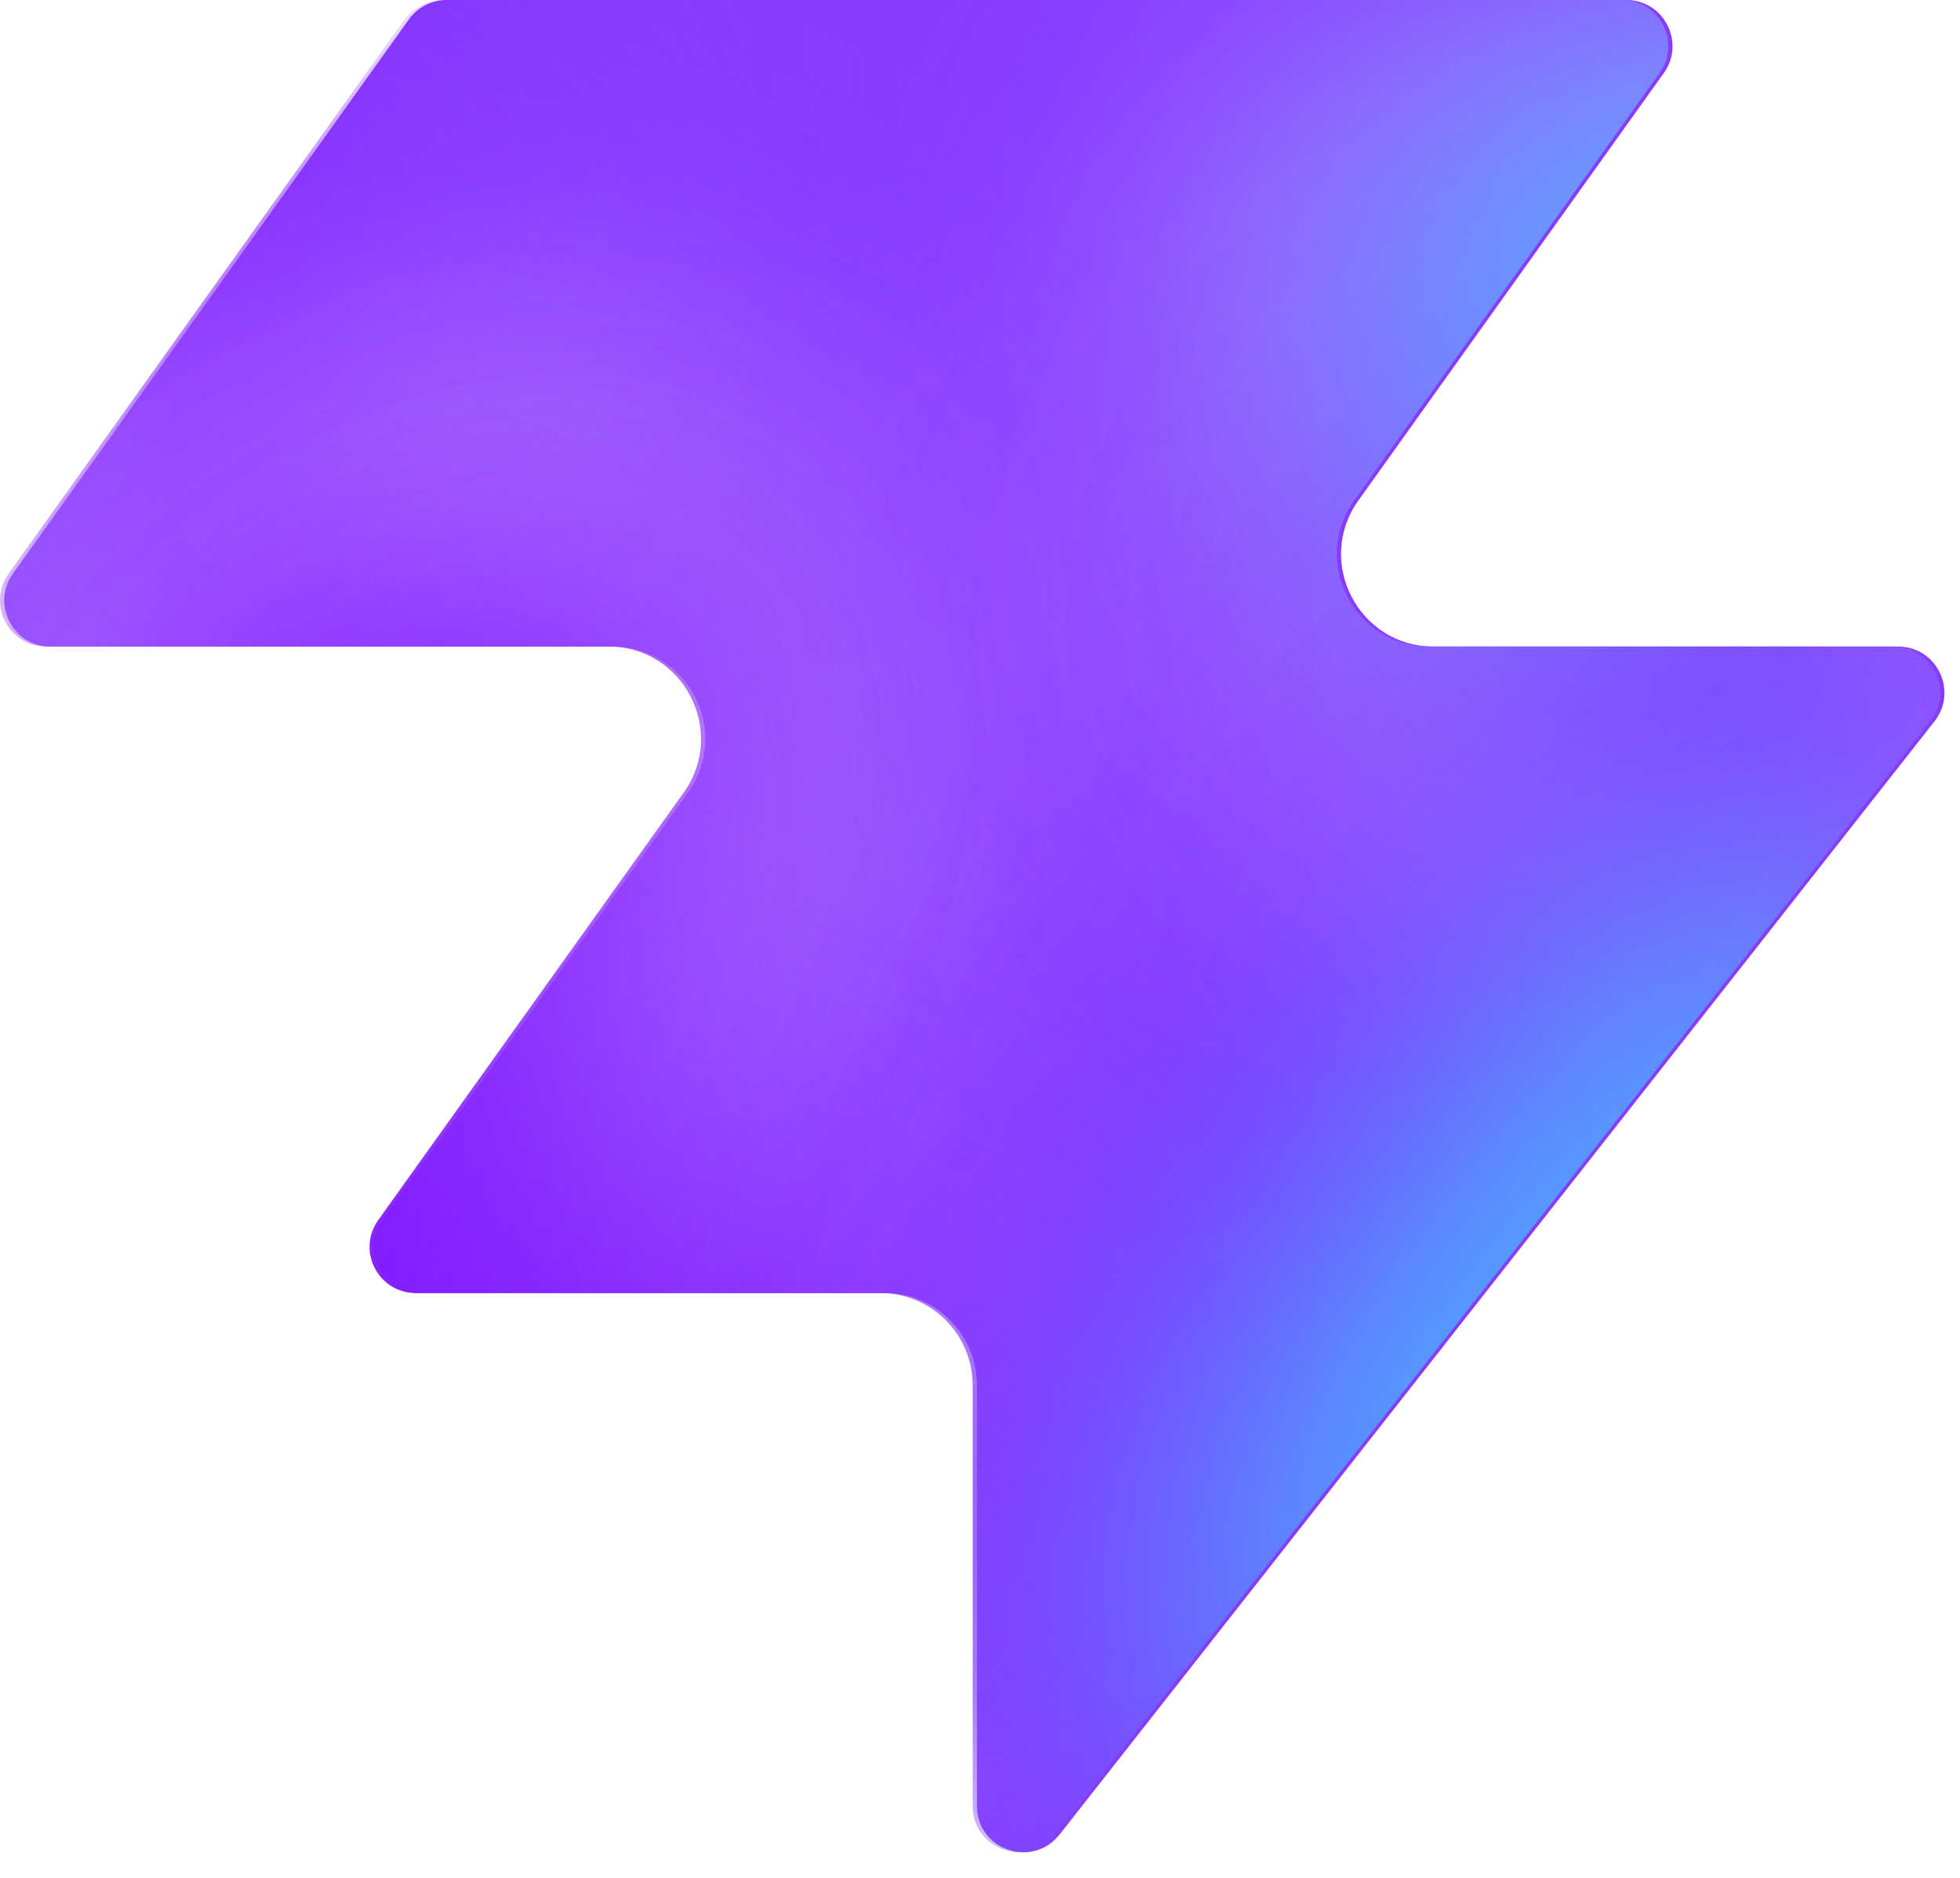
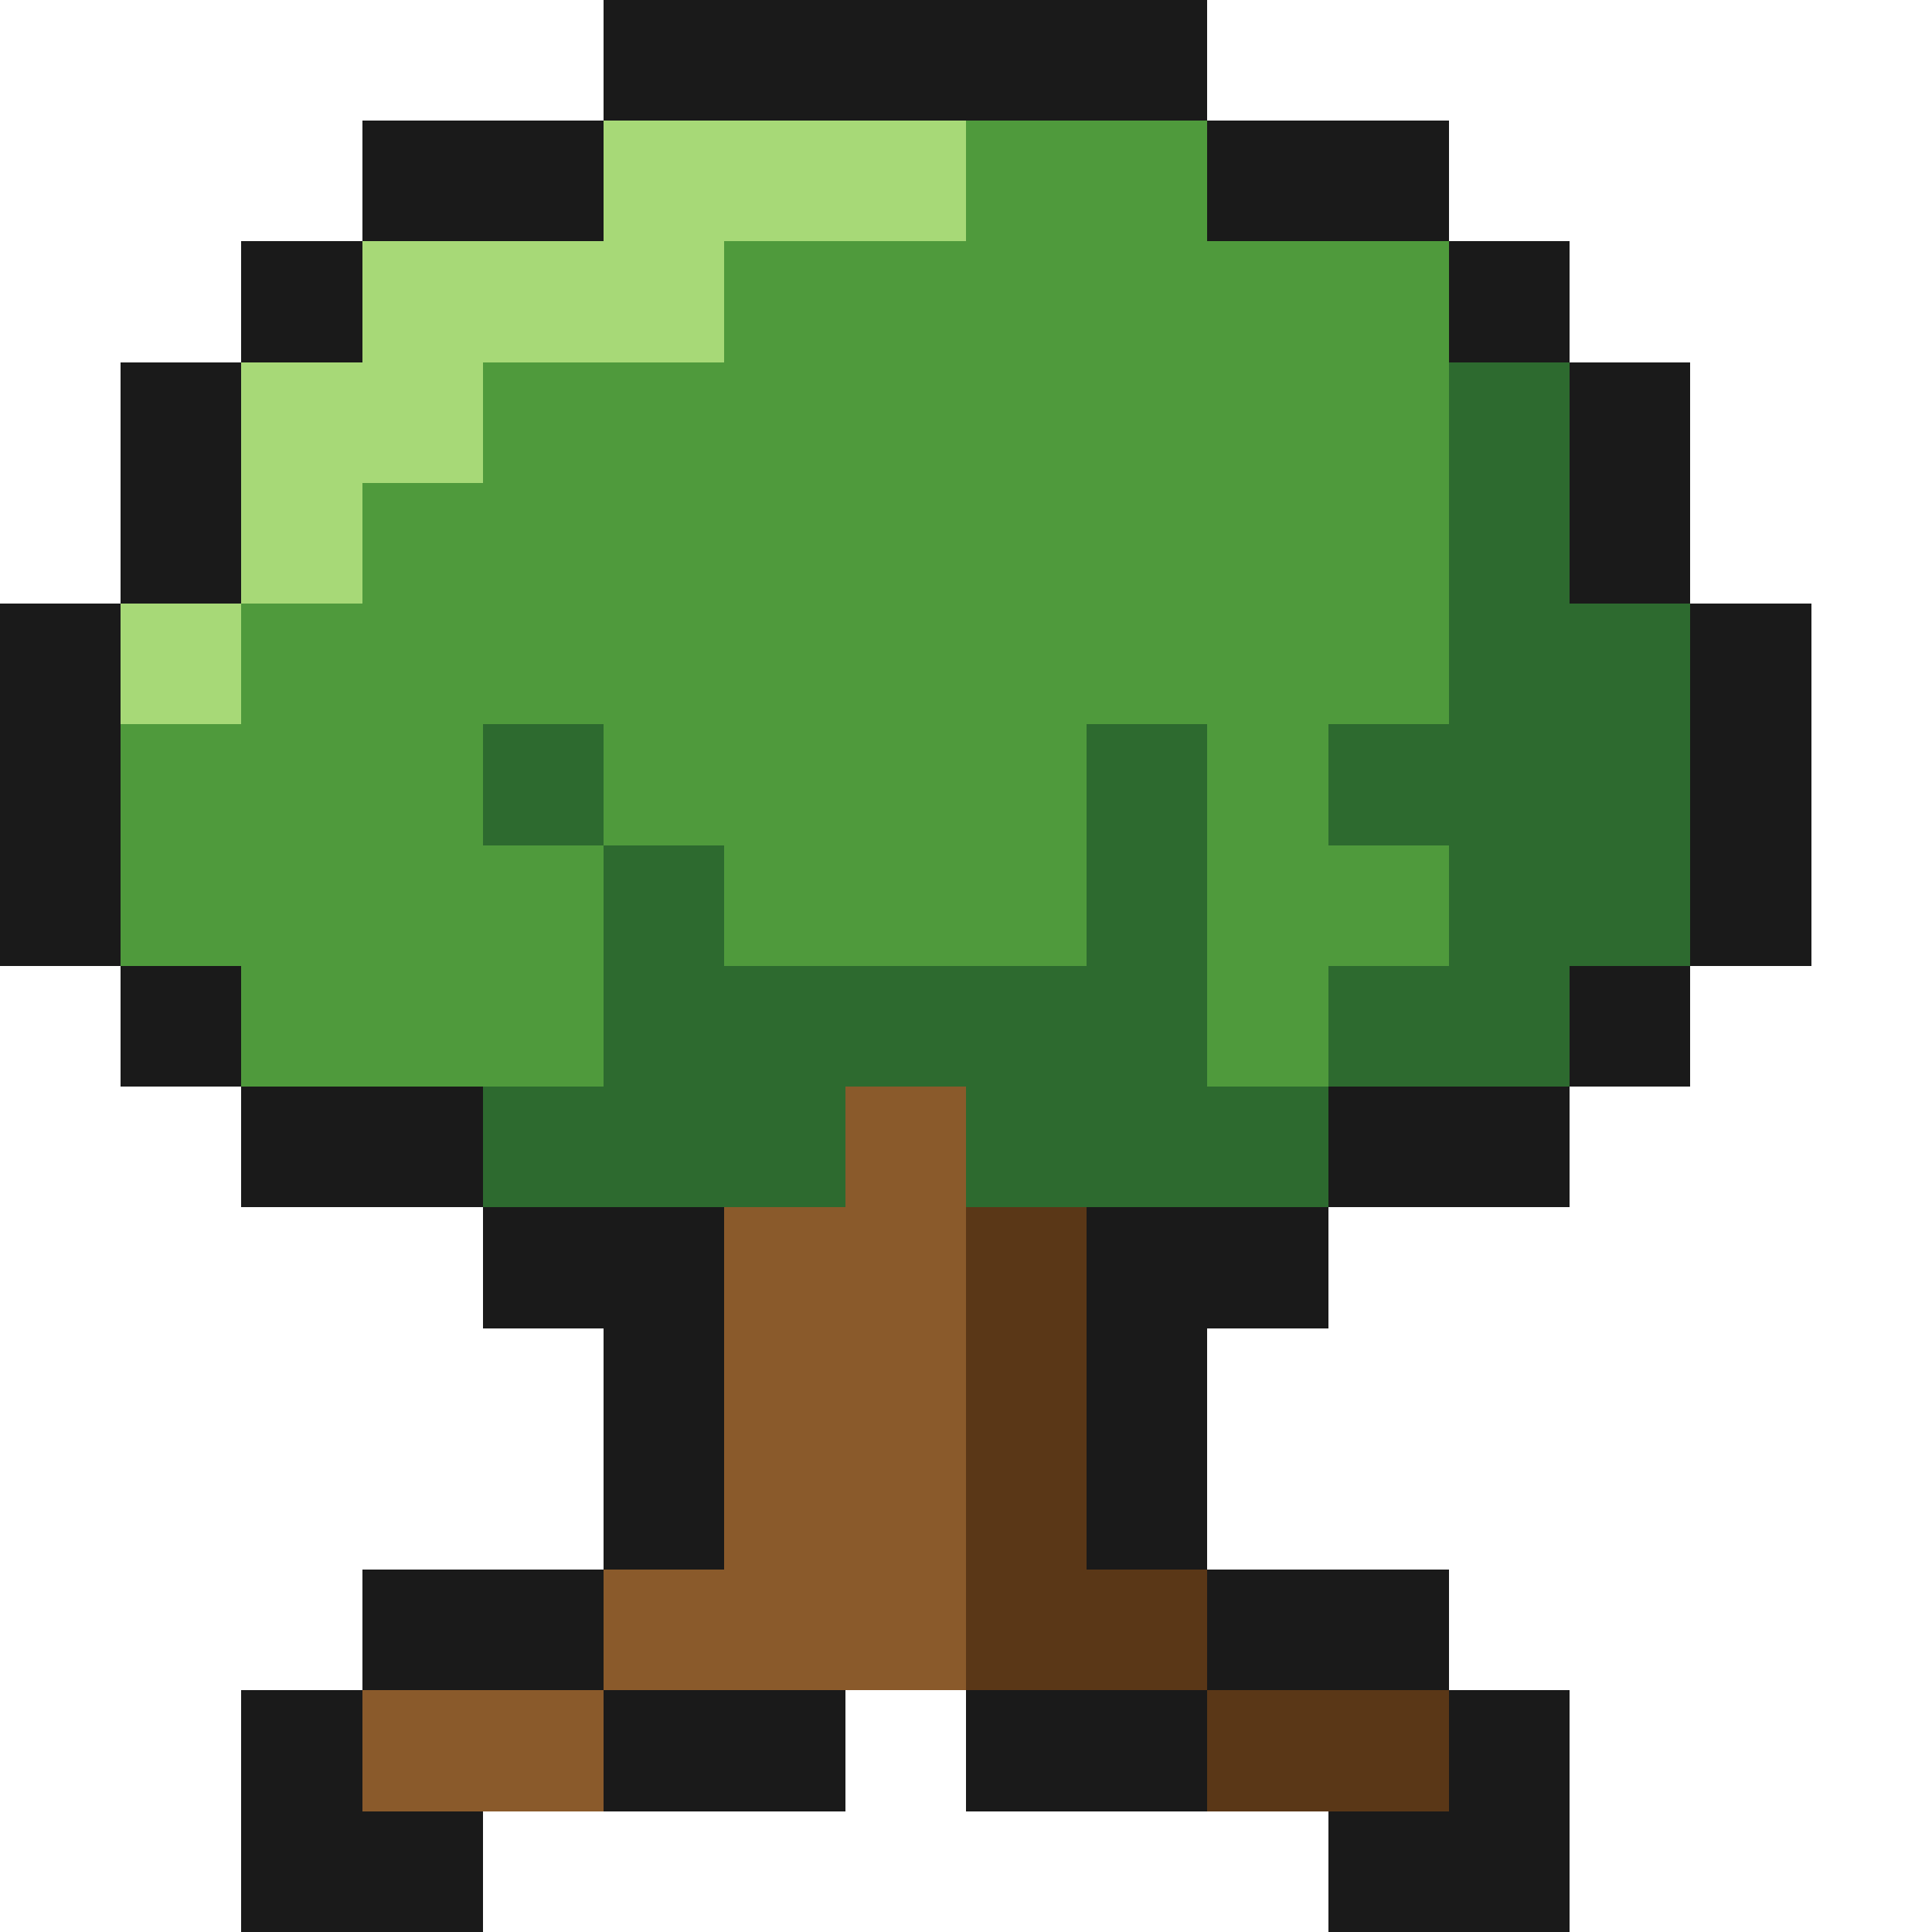
- <svg xmlns="http://www.w3.org/2000/svg" width="48" height="46" fill="none" viewBox="0 0 48 46">
-   <path fill="#863bff" d="M25.946 44.938c-.664.845-2.021.375-2.021-.698V33.937a2.26 2.26 0 0 0-2.262-2.262H10.287c-.92 0-1.456-1.04-.92-1.788l7.48-10.471c1.07-1.497 0-3.578-1.842-3.578H1.237c-.92 0-1.456-1.04-.92-1.788L10.013.474c.214-.297.556-.474.92-.474h28.894c.92 0 1.456 1.04.92 1.788l-7.48 10.471c-1.07 1.498 0 3.579 1.842 3.579h11.377c.943 0 1.473 1.088.89 1.83L25.947 44.94z" style="fill:#863bff;fill:color(display-p3 .525 .23 1);fill-opacity:1" />
-   <mask id="a" width="48" height="46" x="0" y="0" maskUnits="userSpaceOnUse" style="mask-type:alpha">
-     <path fill="#000" d="M25.842 44.938c-.664.844-2.021.375-2.021-.698V33.937a2.26 2.26 0 0 0-2.262-2.262H10.183c-.92 0-1.456-1.04-.92-1.788l7.48-10.471c1.07-1.498 0-3.579-1.842-3.579H1.133c-.92 0-1.456-1.04-.92-1.787L9.91.473c.214-.297.556-.474.92-.474h28.894c.92 0 1.456 1.04.92 1.788l-7.48 10.471c-1.07 1.498 0 3.578 1.842 3.578h11.377c.943 0 1.473 1.088.89 1.832L25.843 44.94z" style="fill:#000;fill-opacity:1" />
-   </mask>
-   <g mask="url(#a)">
-     <g filter="url(#b)">
-       <ellipse cx="5.508" cy="14.704" fill="#ede6ff" rx="5.508" ry="14.704" style="fill:#ede6ff;fill:color(display-p3 .927 .903 1);fill-opacity:1" transform="matrix(.00324 1 1 -.00324 -4.47 31.516)" />
-     </g>
-     <g filter="url(#c)">
-       <ellipse cx="10.399" cy="29.851" fill="#ede6ff" rx="10.399" ry="29.851" style="fill:#ede6ff;fill:color(display-p3 .927 .903 1);fill-opacity:1" transform="matrix(.00324 1 1 -.00324 -39.328 7.883)" />
-     </g>
-     <g filter="url(#d)">
-       <ellipse cx="5.508" cy="30.487" fill="#7e14ff" rx="5.508" ry="30.487" style="fill:#7e14ff;fill:color(display-p3 .492 .077 1);fill-opacity:1" transform="rotate(89.814 -25.913 -14.639)scale(1 -1)" />
-     </g>
-     <g filter="url(#e)">
-       <ellipse cx="5.508" cy="30.599" fill="#7e14ff" rx="5.508" ry="30.599" style="fill:#7e14ff;fill:color(display-p3 .492 .077 1);fill-opacity:1" transform="rotate(89.814 -32.644 -3.334)scale(1 -1)" />
-     </g>
-     <g filter="url(#f)">
-       <ellipse cx="5.508" cy="30.599" fill="#7e14ff" rx="5.508" ry="30.599" style="fill:#7e14ff;fill:color(display-p3 .492 .077 1);fill-opacity:1" transform="matrix(.00324 1 1 -.00324 -34.34 30.47)" />
-     </g>
-     <g filter="url(#g)">
-       <ellipse cx="14.072" cy="22.078" fill="#ede6ff" rx="14.072" ry="22.078" style="fill:#ede6ff;fill:color(display-p3 .927 .903 1);fill-opacity:1" transform="rotate(93.35 24.506 48.493)scale(-1 1)" />
-     </g>
-     <g filter="url(#h)">
-       <ellipse cx="3.47" cy="21.501" fill="#7e14ff" rx="3.47" ry="21.501" style="fill:#7e14ff;fill:color(display-p3 .492 .077 1);fill-opacity:1" transform="rotate(89.009 28.708 47.59)scale(-1 1)" />
-     </g>
-     <g filter="url(#i)">
-       <ellipse cx="3.47" cy="21.501" fill="#7e14ff" rx="3.47" ry="21.501" style="fill:#7e14ff;fill:color(display-p3 .492 .077 1);fill-opacity:1" transform="rotate(89.009 28.708 47.59)scale(-1 1)" />
-     </g>
-     <g filter="url(#j)">
-       <ellipse cx=".387" cy="8.972" fill="#7e14ff" rx="4.407" ry="29.108" style="fill:#7e14ff;fill:color(display-p3 .492 .077 1);fill-opacity:1" transform="rotate(39.51 .387 8.972)" />
-     </g>
-     <g filter="url(#k)">
-       <ellipse cx="47.523" cy="-6.092" fill="#7e14ff" rx="4.407" ry="29.108" style="fill:#7e14ff;fill:color(display-p3 .492 .077 1);fill-opacity:1" transform="rotate(37.892 47.523 -6.092)" />
-     </g>
-     <g filter="url(#l)">
-       <ellipse cx="41.412" cy="6.333" fill="#47bfff" rx="5.971" ry="9.665" style="fill:#47bfff;fill:color(display-p3 .28 .748 1);fill-opacity:1" transform="rotate(37.892 41.412 6.333)" />
-     </g>
-     <g filter="url(#m)">
-       <ellipse cx="-1.879" cy="38.332" fill="#7e14ff" rx="4.407" ry="29.108" style="fill:#7e14ff;fill:color(display-p3 .492 .077 1);fill-opacity:1" transform="rotate(37.892 -1.88 38.332)" />
-     </g>
-     <g filter="url(#n)">
-       <ellipse cx="-1.879" cy="38.332" fill="#7e14ff" rx="4.407" ry="29.108" style="fill:#7e14ff;fill:color(display-p3 .492 .077 1);fill-opacity:1" transform="rotate(37.892 -1.88 38.332)" />
-     </g>
-     <g filter="url(#o)">
-       <ellipse cx="35.651" cy="29.907" fill="#7e14ff" rx="4.407" ry="29.108" style="fill:#7e14ff;fill:color(display-p3 .492 .077 1);fill-opacity:1" transform="rotate(37.892 35.651 29.907)" />
-     </g>
-     <g filter="url(#p)">
-       <ellipse cx="38.418" cy="32.4" fill="#47bfff" rx="5.971" ry="15.297" style="fill:#47bfff;fill:color(display-p3 .28 .748 1);fill-opacity:1" transform="rotate(37.892 38.418 32.4)" />
-     </g>
-   </g>
-   <defs>
-     <filter id="b" width="60.045" height="41.654" x="-19.77" y="16.149" color-interpolation-filters="sRGB" filterUnits="userSpaceOnUse">
-       <feFlood flood-opacity="0" result="BackgroundImageFix" />
-       <feBlend in="SourceGraphic" in2="BackgroundImageFix" result="shape" />
-       <feGaussianBlur result="effect1_foregroundBlur_2002_17158" stdDeviation="7.659" />
-     </filter>
-     <filter id="c" width="90.34" height="51.437" x="-54.613" y="-7.533" color-interpolation-filters="sRGB" filterUnits="userSpaceOnUse">
-       <feFlood flood-opacity="0" result="BackgroundImageFix" />
-       <feBlend in="SourceGraphic" in2="BackgroundImageFix" result="shape" />
-       <feGaussianBlur result="effect1_foregroundBlur_2002_17158" stdDeviation="7.659" />
-     </filter>
-     <filter id="d" width="79.355" height="29.4" x="-49.64" y="2.03" color-interpolation-filters="sRGB" filterUnits="userSpaceOnUse">
-       <feFlood flood-opacity="0" result="BackgroundImageFix" />
-       <feBlend in="SourceGraphic" in2="BackgroundImageFix" result="shape" />
-       <feGaussianBlur result="effect1_foregroundBlur_2002_17158" stdDeviation="4.596" />
-     </filter>
-     <filter id="e" width="79.579" height="29.4" x="-45.045" y="20.029" color-interpolation-filters="sRGB" filterUnits="userSpaceOnUse">
-       <feFlood flood-opacity="0" result="BackgroundImageFix" />
-       <feBlend in="SourceGraphic" in2="BackgroundImageFix" result="shape" />
-       <feGaussianBlur result="effect1_foregroundBlur_2002_17158" stdDeviation="4.596" />
-     </filter>
-     <filter id="f" width="79.579" height="29.4" x="-43.513" y="21.178" color-interpolation-filters="sRGB" filterUnits="userSpaceOnUse">
-       <feFlood flood-opacity="0" result="BackgroundImageFix" />
-       <feBlend in="SourceGraphic" in2="BackgroundImageFix" result="shape" />
-       <feGaussianBlur result="effect1_foregroundBlur_2002_17158" stdDeviation="4.596" />
-     </filter>
-     <filter id="g" width="74.749" height="58.852" x="15.756" y="-17.901" color-interpolation-filters="sRGB" filterUnits="userSpaceOnUse">
-       <feFlood flood-opacity="0" result="BackgroundImageFix" />
-       <feBlend in="SourceGraphic" in2="BackgroundImageFix" result="shape" />
-       <feGaussianBlur result="effect1_foregroundBlur_2002_17158" stdDeviation="7.659" />
-     </filter>
-     <filter id="h" width="61.377" height="25.362" x="23.548" y="2.284" color-interpolation-filters="sRGB" filterUnits="userSpaceOnUse">
-       <feFlood flood-opacity="0" result="BackgroundImageFix" />
-       <feBlend in="SourceGraphic" in2="BackgroundImageFix" result="shape" />
-       <feGaussianBlur result="effect1_foregroundBlur_2002_17158" stdDeviation="4.596" />
-     </filter>
-     <filter id="i" width="61.377" height="25.362" x="23.548" y="2.284" color-interpolation-filters="sRGB" filterUnits="userSpaceOnUse">
-       <feFlood flood-opacity="0" result="BackgroundImageFix" />
-       <feBlend in="SourceGraphic" in2="BackgroundImageFix" result="shape" />
-       <feGaussianBlur result="effect1_foregroundBlur_2002_17158" stdDeviation="4.596" />
-     </filter>
-     <filter id="j" width="56.045" height="63.649" x="-27.636" y="-22.853" color-interpolation-filters="sRGB" filterUnits="userSpaceOnUse">
-       <feFlood flood-opacity="0" result="BackgroundImageFix" />
-       <feBlend in="SourceGraphic" in2="BackgroundImageFix" result="shape" />
-       <feGaussianBlur result="effect1_foregroundBlur_2002_17158" stdDeviation="4.596" />
-     </filter>
-     <filter id="k" width="54.814" height="64.646" x="20.116" y="-38.415" color-interpolation-filters="sRGB" filterUnits="userSpaceOnUse">
-       <feFlood flood-opacity="0" result="BackgroundImageFix" />
-       <feBlend in="SourceGraphic" in2="BackgroundImageFix" result="shape" />
-       <feGaussianBlur result="effect1_foregroundBlur_2002_17158" stdDeviation="4.596" />
-     </filter>
-     <filter id="l" width="33.541" height="35.313" x="24.641" y="-11.323" color-interpolation-filters="sRGB" filterUnits="userSpaceOnUse">
-       <feFlood flood-opacity="0" result="BackgroundImageFix" />
-       <feBlend in="SourceGraphic" in2="BackgroundImageFix" result="shape" />
-       <feGaussianBlur result="effect1_foregroundBlur_2002_17158" stdDeviation="4.596" />
-     </filter>
-     <filter id="m" width="54.814" height="64.646" x="-29.286" y="6.009" color-interpolation-filters="sRGB" filterUnits="userSpaceOnUse">
-       <feFlood flood-opacity="0" result="BackgroundImageFix" />
-       <feBlend in="SourceGraphic" in2="BackgroundImageFix" result="shape" />
-       <feGaussianBlur result="effect1_foregroundBlur_2002_17158" stdDeviation="4.596" />
-     </filter>
-     <filter id="n" width="54.814" height="64.646" x="-29.286" y="6.009" color-interpolation-filters="sRGB" filterUnits="userSpaceOnUse">
-       <feFlood flood-opacity="0" result="BackgroundImageFix" />
-       <feBlend in="SourceGraphic" in2="BackgroundImageFix" result="shape" />
-       <feGaussianBlur result="effect1_foregroundBlur_2002_17158" stdDeviation="4.596" />
-     </filter>
-     <filter id="o" width="54.814" height="64.646" x="8.244" y="-2.416" color-interpolation-filters="sRGB" filterUnits="userSpaceOnUse">
-       <feFlood flood-opacity="0" result="BackgroundImageFix" />
-       <feBlend in="SourceGraphic" in2="BackgroundImageFix" result="shape" />
-       <feGaussianBlur result="effect1_foregroundBlur_2002_17158" stdDeviation="4.596" />
-     </filter>
-     <filter id="p" width="39.409" height="43.623" x="18.713" y="10.588" color-interpolation-filters="sRGB" filterUnits="userSpaceOnUse">
-       <feFlood flood-opacity="0" result="BackgroundImageFix" />
-       <feBlend in="SourceGraphic" in2="BackgroundImageFix" result="shape" />
-       <feGaussianBlur result="effect1_foregroundBlur_2002_17158" stdDeviation="4.596" />
-     </filter>
-   </defs>
+ <svg xmlns="http://www.w3.org/2000/svg" viewBox="0 0 16 16" shape-rendering="crispEdges">
+   <path fill="#1a1a1a" d="M5 0h5v1h-5zM3 1h2v1h-2zM10 1h2v1h-2zM2 2h1v1h-1zM12 2h1v1h-1zM1 3h1v1h-1zM13 3h1v1h-1zM1 4h1v1h-1zM13 4h1v1h-1zM0 5h1v1h-1zM14 5h1v1h-1zM0 6h1v1h-1zM14 6h1v1h-1zM0 7h1v1h-1zM14 7h1v1h-1zM1 8h1v1h-1zM13 8h1v1h-1zM2 9h2v1h-2zM11 9h2v1h-2zM4 10h2v1h-2zM9 10h2v1h-2zM5 11h1v1h-1zM9 11h1v1h-1zM5 12h1v1h-1zM9 12h1v1h-1zM3 13h2v1h-2zM10 13h2v1h-2zM2 14h1v1h-1zM5 14h2v1h-2zM8 14h2v1h-2zM12 14h1v1h-1zM2 15h2v1h-2zM11 15h2v1h-2z" />
+   <path fill="#a7d977" d="M5 1h3v1h-3zM3 2h3v1h-3zM2 3h2v1h-2zM2 4h1v1h-1zM1 5h1v1h-1z" />
+   <path fill="#4f9a3c" d="M8 1h2v1h-2zM6 2h6v1h-6zM4 3h8v1h-8zM3 4h9v1h-9zM2 5h10v1h-10zM1 6h3v1h-3zM5 6h4v1h-4zM10 6h1v1h-1zM1 7h4v1h-4zM6 7h3v1h-3zM10 7h2v1h-2zM2 8h3v1h-3zM10 8h1v1h-1z" />
+   <path fill="#2d6a2f" d="M12 3h1v1h-1zM12 4h1v1h-1zM12 5h2v1h-2zM4 6h1v1h-1zM9 6h1v1h-1zM11 6h3v1h-3zM5 7h1v1h-1zM9 7h1v1h-1zM12 7h2v1h-2zM5 8h5v1h-5zM11 8h2v1h-2zM4 9h3v1h-3zM8 9h3v1h-3z" />
+   <path fill="#8a5a2b" d="M7 9h1v1h-1zM6 10h2v1h-2zM6 11h2v1h-2zM6 12h2v1h-2zM5 13h3v1h-3zM3 14h2v1h-2z" />
+   <path fill="#5a3717" d="M8 10h1v1h-1zM8 11h1v1h-1zM8 12h1v1h-1zM8 13h2v1h-2zM10 14h2v1h-2z" />
</svg>
